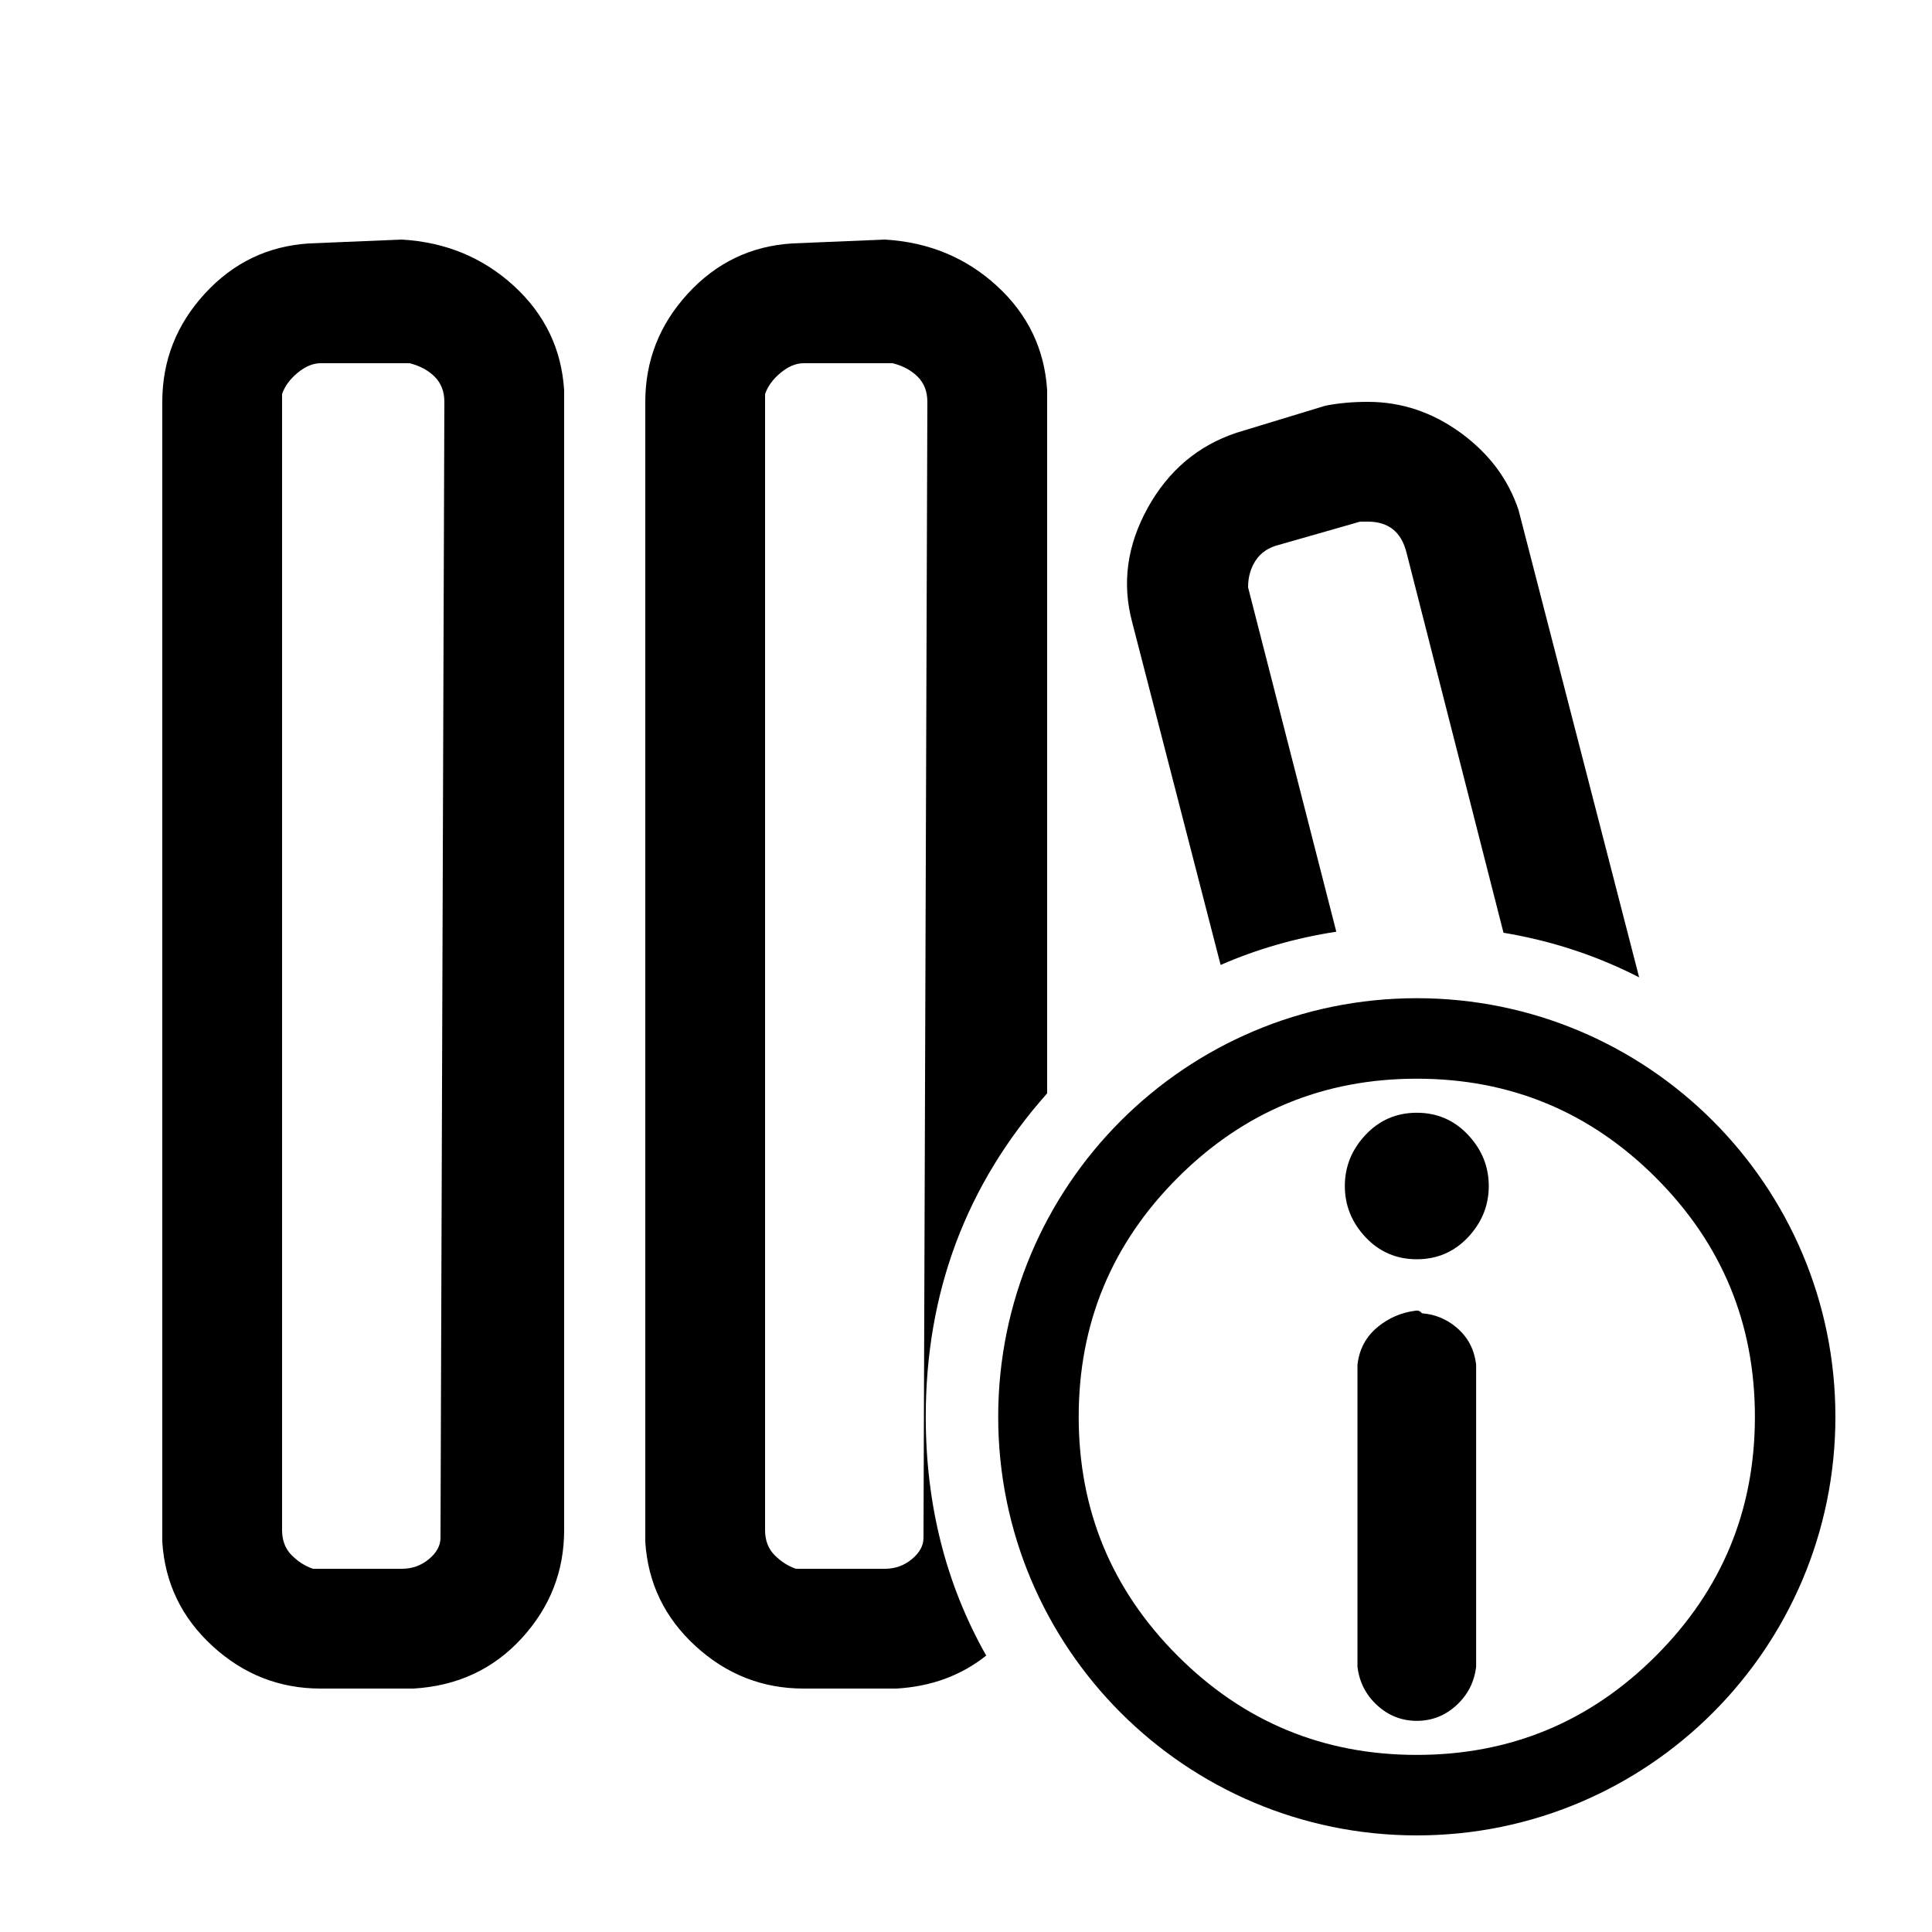
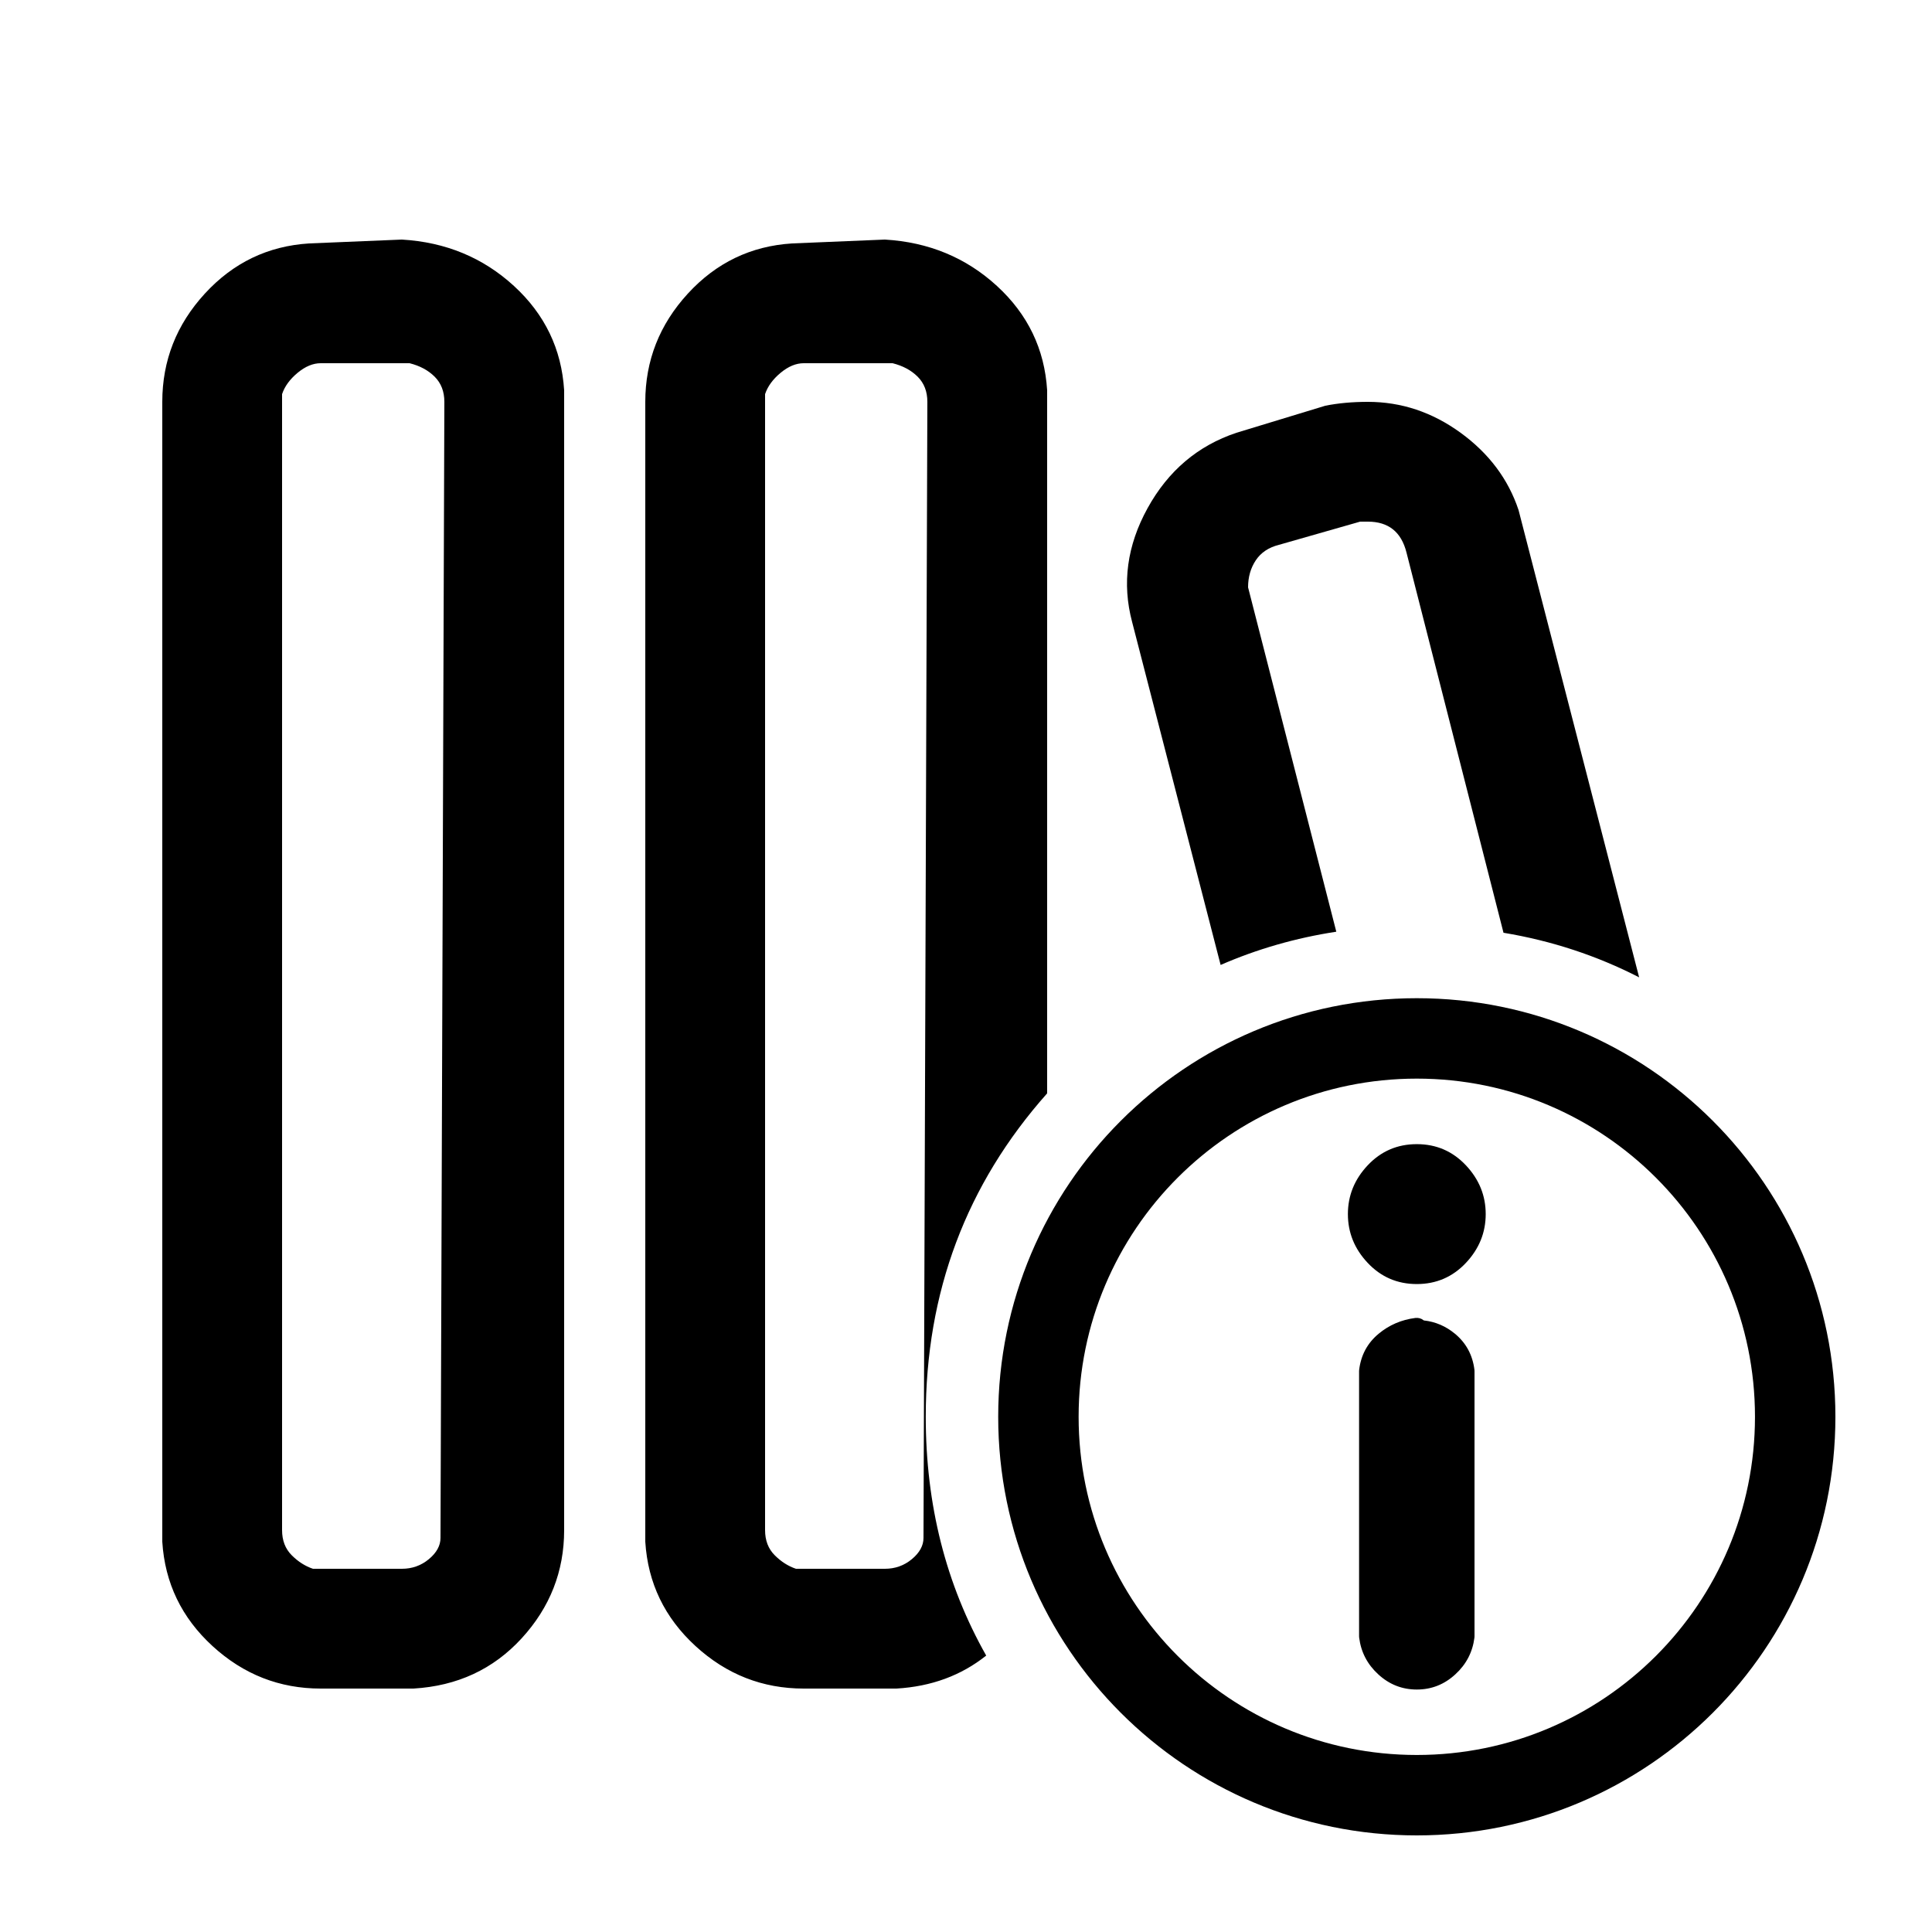
<svg xmlns="http://www.w3.org/2000/svg" width="24" height="24" viewBox="0 0 24 24">
-   <path d="M6.384 3.552 C6.768 3.904 6.976 4.336 7.008 4.848 V19.008 Q7.008 19.776 6.48 20.352 Q5.952 20.928 5.136 20.976 H3.984 C3.472 20.976 3.024 20.8 2.64 20.448 C2.256 20.096 2.048 19.664 2.016 19.152 V4.992 Q2.016 4.224 2.544 3.648 Q3.072 3.072 3.84 3.024 L4.992 2.976 C5.536 3.008 6 3.2 6.384 3.552 Z        M17.6 12.4 C20.472 12.4 22.8 14.728 22.8 17.6 C22.8 20.472 20.472 22.8 17.6 22.8 C14.728 22.8 12.4 20.472 12.4 17.6 C12.4 14.728 14.728 12.4 17.6 12.4 Z        M12.384 3.552 C12.768 3.904 12.976 4.336 13.008 4.848 V13.582 Q11.5 15.279 11.5 17.6 Q11.5 19.239 12.251 20.566 Q11.785 20.938 11.136 20.976 H9.984 C9.472 20.976 9.024 20.8 8.64 20.448 C8.256 20.096 8.048 19.664 8.016 19.152 V4.992 C8.016 4.48 8.192 4.032 8.544 3.648 Q9.072 3.072 9.84 3.024 L10.992 2.976 C11.536 3.008 12 3.2 12.384 3.552 Z        M17.6 13.4 Q15.86 13.4 14.63 14.63 Q13.4 15.86 13.4 17.6 Q13.4 19.34 14.63 20.57 Q15.86 21.8 17.6 21.8 Q19.34 21.8 20.57 20.57 Q21.8 19.34 21.8 17.6 Q21.8 15.86 20.57 14.63 Q19.34 13.4 17.6 13.4 Z        M9.984 4.512 C9.888 4.512 9.792 4.552 9.696 4.632 C9.6 4.712 9.536 4.8 9.504 4.896 V19.008 C9.504 19.136 9.544 19.24 9.624 19.32 C9.704 19.4 9.792 19.456 9.888 19.488 H10.992 C11.12 19.488 11.232 19.448 11.328 19.368 C11.424 19.288 11.472 19.2 11.472 19.104 L11.52 4.992 Q11.52 4.8 11.4 4.68 C11.32 4.6 11.216 4.544 11.088 4.512 Z        M3.984 4.512 C3.888 4.512 3.792 4.552 3.696 4.632 C3.6 4.712 3.536 4.8 3.504 4.896 V19.008 C3.504 19.136 3.544 19.24 3.624 19.32 Q3.744 19.44 3.888 19.488 H4.992 C5.12 19.488 5.232 19.448 5.328 19.368 C5.424 19.288 5.472 19.2 5.472 19.104 L5.52 4.992 Q5.52 4.8 5.4 4.68 C5.32 4.6 5.216 4.544 5.088 4.512 Z        M16.992 4.992 C17.408 4.992 17.792 5.12 18.144 5.376 C18.496 5.632 18.736 5.952 18.864 6.336 L20.362 12.141 Q19.573 11.736 18.677 11.587 L17.472 6.864 C17.408 6.608 17.248 6.48 16.992 6.48 H16.896 L15.888 6.768 C15.76 6.8 15.664 6.864 15.6 6.96 C15.536 7.056 15.504 7.168 15.504 7.296 L16.6 11.574 Q15.844 11.69 15.163 11.987 L14.064 7.728 C13.936 7.248 14 6.776 14.256 6.312 C14.512 5.848 14.88 5.536 15.36 5.376 L16.464 5.04 C16.624 5.008 16.8 4.992 16.992 4.992 Z        M17.663 16.314 Q17.903 16.332 18.089 16.487 Q18.301 16.663 18.336 16.945 L18.337 16.954 V20.703 Q18.337 20.708 18.336 20.712 Q18.301 20.992 18.092 21.184 Q17.881 21.377 17.6 21.377 Q17.319 21.377 17.108 21.184 Q16.899 20.992 16.864 20.712 Q16.863 20.708 16.863 20.703 V16.954 L16.864 16.945 Q16.899 16.663 17.111 16.487 Q17.317 16.315 17.591 16.281 Q17.622 16.277 17.646 16.296 Q17.657 16.304 17.663 16.314 Z        M17.6 13.823 Q17.979 13.823 18.238 14.099 Q18.494 14.373 18.494 14.733 Q18.494 15.094 18.238 15.368 Q17.979 15.643 17.6 15.643 Q17.221 15.643 16.962 15.368 Q16.706 15.094 16.706 14.733 Q16.706 14.373 16.962 14.099 Q17.221 13.823 17.6 13.823 Z" />
+   <path d="M6.384 3.552 C6.768 3.904 6.976 4.336 7.008 4.848 V19.008 Q7.008 19.776 6.48 20.352 Q5.952 20.928 5.136 20.976 H3.984 C3.472 20.976 3.024 20.8 2.64 20.448 C2.256 20.096 2.048 19.664 2.016 19.152 V4.992 Q2.016 4.224 2.544 3.648 Q3.072 3.072 3.84 3.024 L4.992 2.976 C5.536 3.008 6 3.2 6.384 3.552 Z        M17.6 12.4 C20.472 12.4 22.8 14.728 22.8 17.6 C22.8 20.472 20.472 22.8 17.6 22.8 C14.728 22.8 12.4 20.472 12.4 17.6 C12.4 14.728 14.728 12.4 17.6 12.4 Z        M12.384 3.552 C12.768 3.904 12.976 4.336 13.008 4.848 V13.582 Q11.5 15.279 11.5 17.6 Q11.5 19.239 12.251 20.566 Q11.785 20.938 11.136 20.976 H9.984 C9.472 20.976 9.024 20.8 8.64 20.448 C8.256 20.096 8.048 19.664 8.016 19.152 V4.992 C8.016 4.48 8.192 4.032 8.544 3.648 Q9.072 3.072 9.84 3.024 L10.992 2.976 C11.536 3.008 12 3.2 12.384 3.552 Z        M17.6 13.399 C15.28 13.399 13.399 15.28 13.399 17.6 C13.399 19.92 15.28 21.801 17.6 21.801 C19.92 21.801 21.801 19.92 21.801 17.6 C21.801 15.28 19.92 13.399 17.6 13.399 Z        M9.984 4.512 C9.888 4.512 9.792 4.552 9.696 4.632 C9.6 4.712 9.536 4.8 9.504 4.896 V19.008 C9.504 19.136 9.544 19.24 9.624 19.32 C9.704 19.4 9.792 19.456 9.888 19.488 H10.992 C11.12 19.488 11.232 19.448 11.328 19.368 C11.424 19.288 11.472 19.2 11.472 19.104 L11.52 4.992 Q11.52 4.8 11.4 4.68 C11.32 4.6 11.216 4.544 11.088 4.512 Z        M3.984 4.512 C3.888 4.512 3.792 4.552 3.696 4.632 C3.6 4.712 3.536 4.8 3.504 4.896 V19.008 C3.504 19.136 3.544 19.24 3.624 19.32 Q3.744 19.44 3.888 19.488 H4.992 C5.12 19.488 5.232 19.448 5.328 19.368 C5.424 19.288 5.472 19.2 5.472 19.104 L5.52 4.992 Q5.52 4.8 5.4 4.68 C5.32 4.6 5.216 4.544 5.088 4.512 Z        M16.992 4.992 C17.408 4.992 17.792 5.12 18.144 5.376 C18.496 5.632 18.736 5.952 18.864 6.336 L20.362 12.141 Q19.573 11.736 18.677 11.587 L17.472 6.864 C17.408 6.608 17.248 6.48 16.992 6.48 H16.896 L15.888 6.768 C15.76 6.8 15.664 6.864 15.6 6.96 C15.536 7.056 15.504 7.168 15.504 7.296 L16.6 11.574 Q15.844 11.69 15.163 11.987 L14.064 7.728 C13.936 7.248 14 6.776 14.256 6.312 C14.512 5.848 14.88 5.536 15.36 5.376 L16.464 5.04 C16.624 5.008 16.8 4.992 16.992 4.992 Z        M17.688 16.403 Q17.904 16.427 18.075 16.569 Q18.282 16.741 18.316 17.016 Q18.317 17.024 18.317 17.033 V20.326 L18.316 20.343 Q18.282 20.613 18.079 20.799 Q17.874 20.988 17.6 20.988 Q17.326 20.988 17.121 20.799 Q16.918 20.613 16.884 20.343 L16.883 20.326 V17.033 Q16.883 17.024 16.884 17.016 Q16.918 16.741 17.125 16.569 Q17.322 16.405 17.583 16.372 Q17.61 16.369 17.636 16.376 Q17.662 16.383 17.683 16.4 Q17.686 16.401 17.688 16.403 Z        M17.6 14.213 Q17.963 14.213 18.211 14.477 Q18.456 14.738 18.456 15.082 Q18.456 15.426 18.211 15.687 Q17.963 15.951 17.6 15.951 Q17.237 15.951 16.989 15.687 Q16.744 15.426 16.744 15.082 Q16.744 14.738 16.989 14.477 Q17.237 14.213 17.6 14.213 Z" />
</svg>
